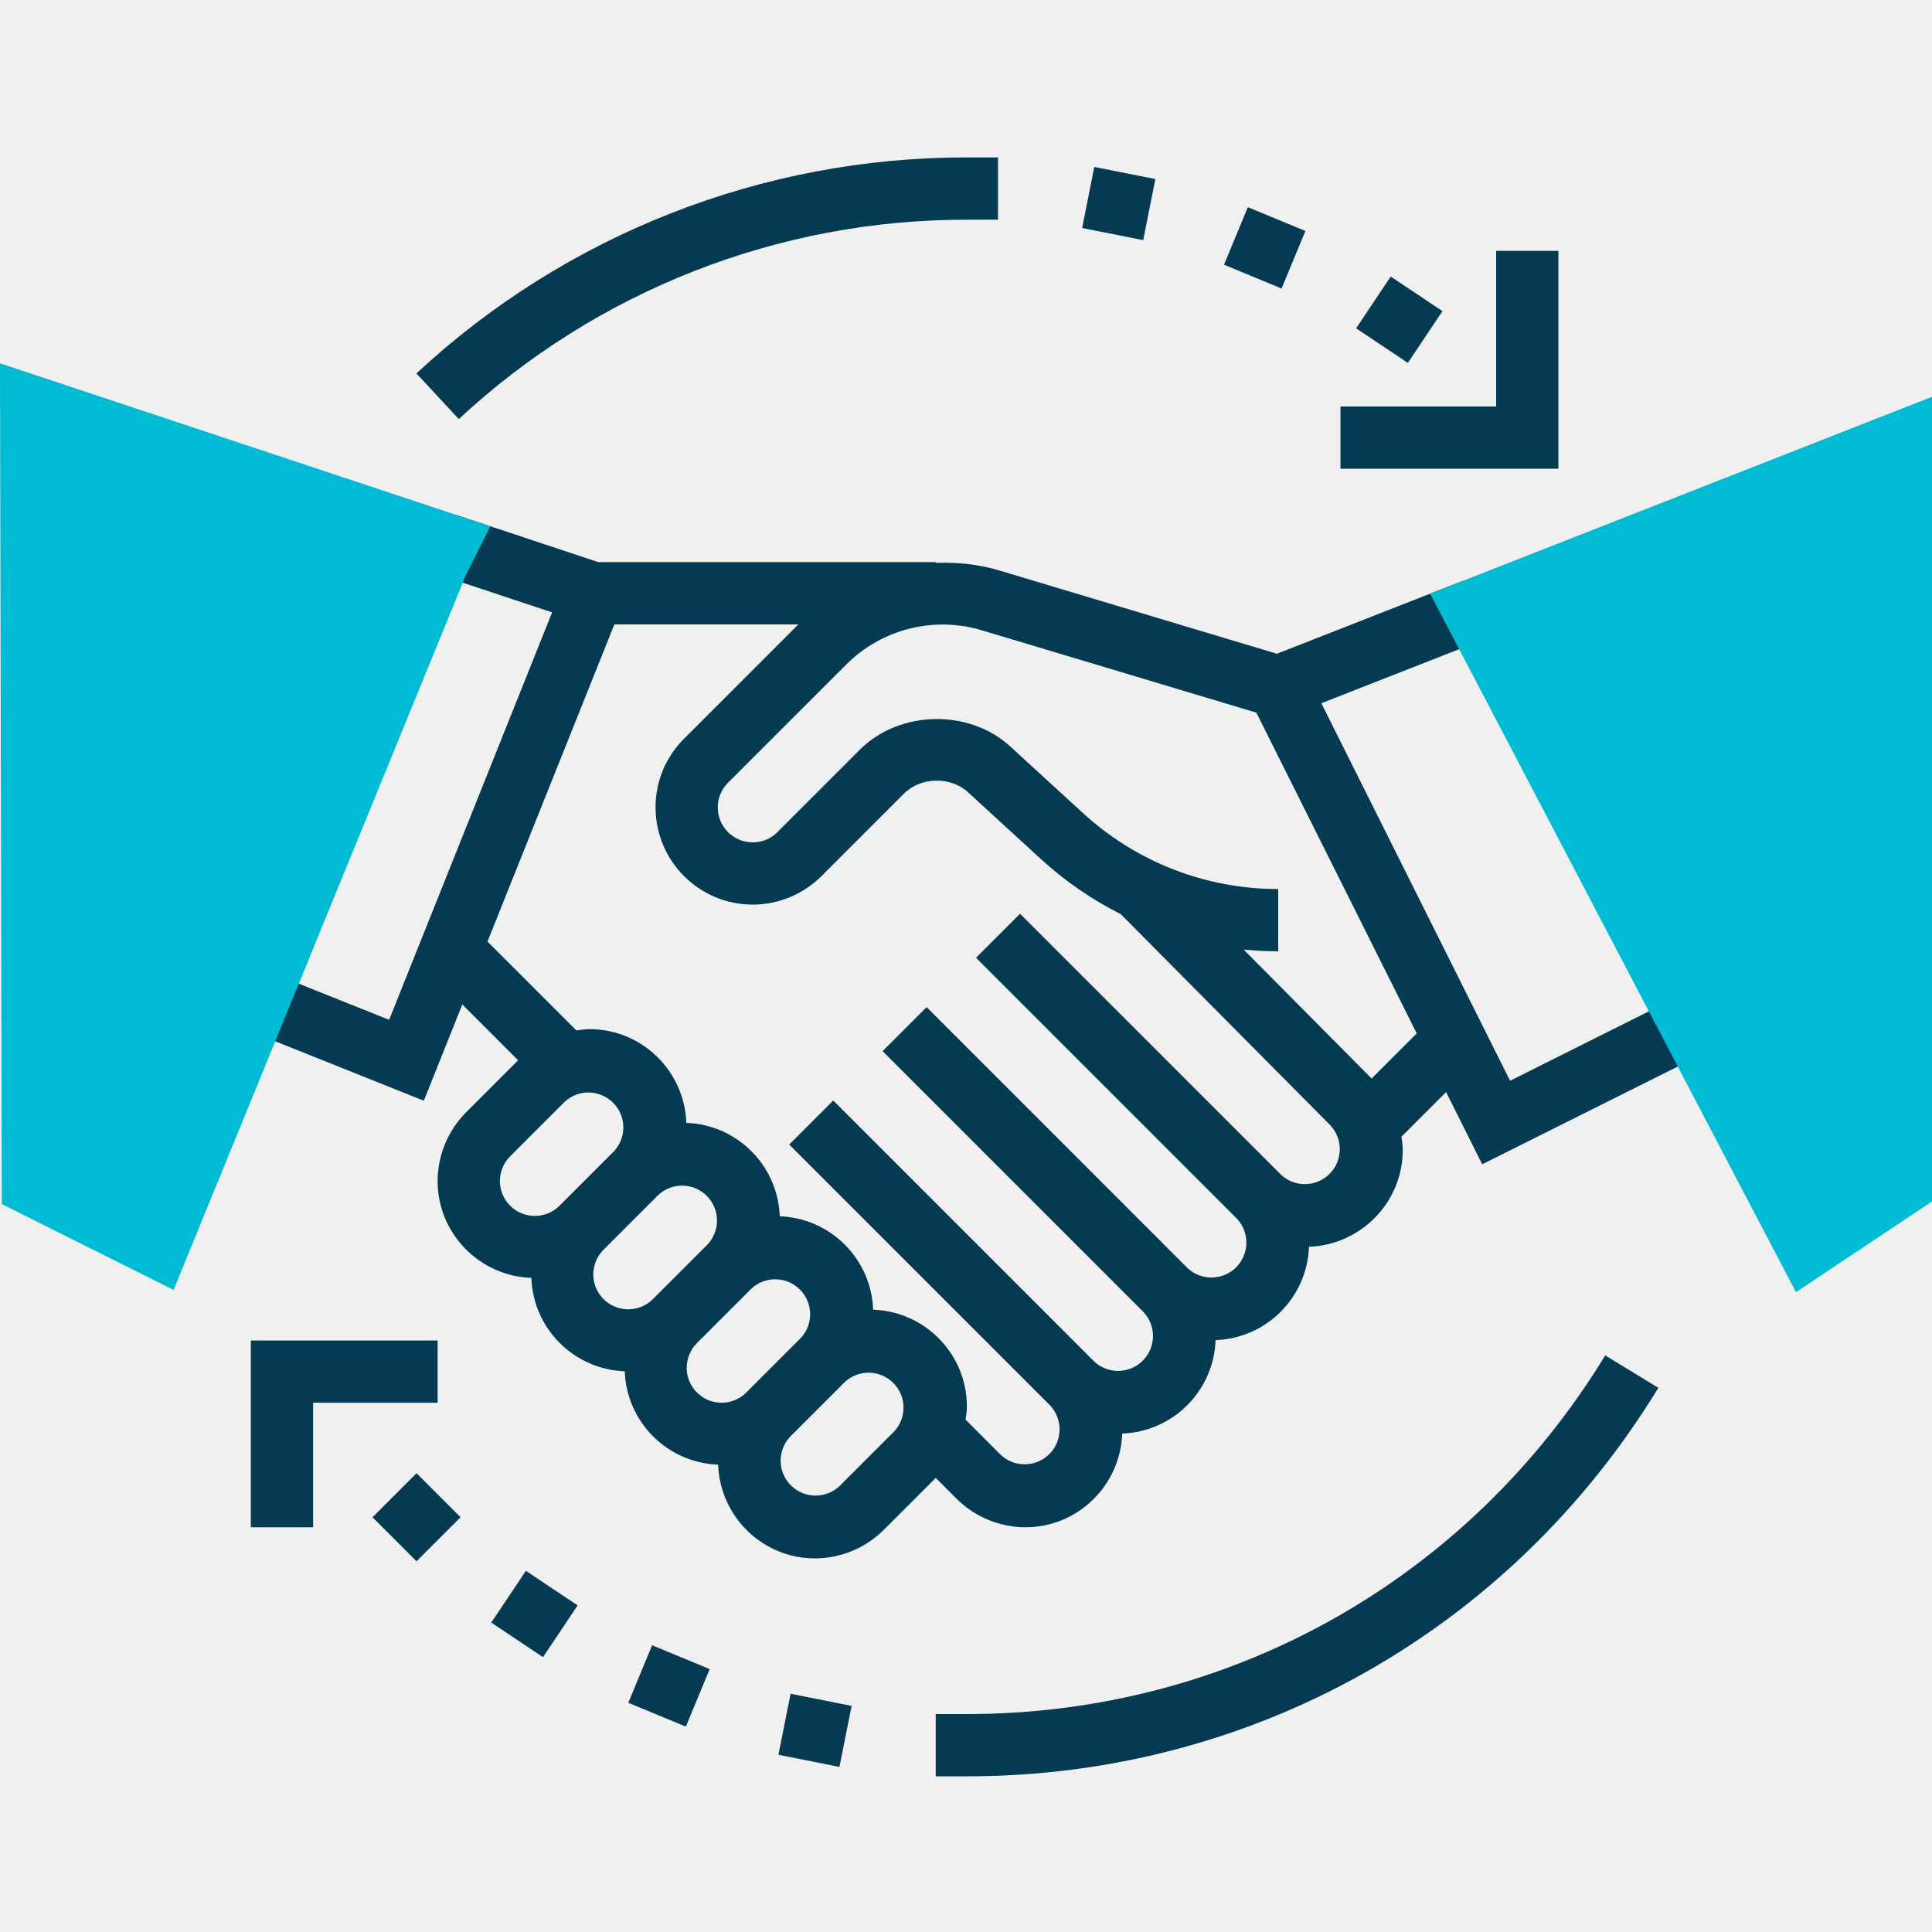
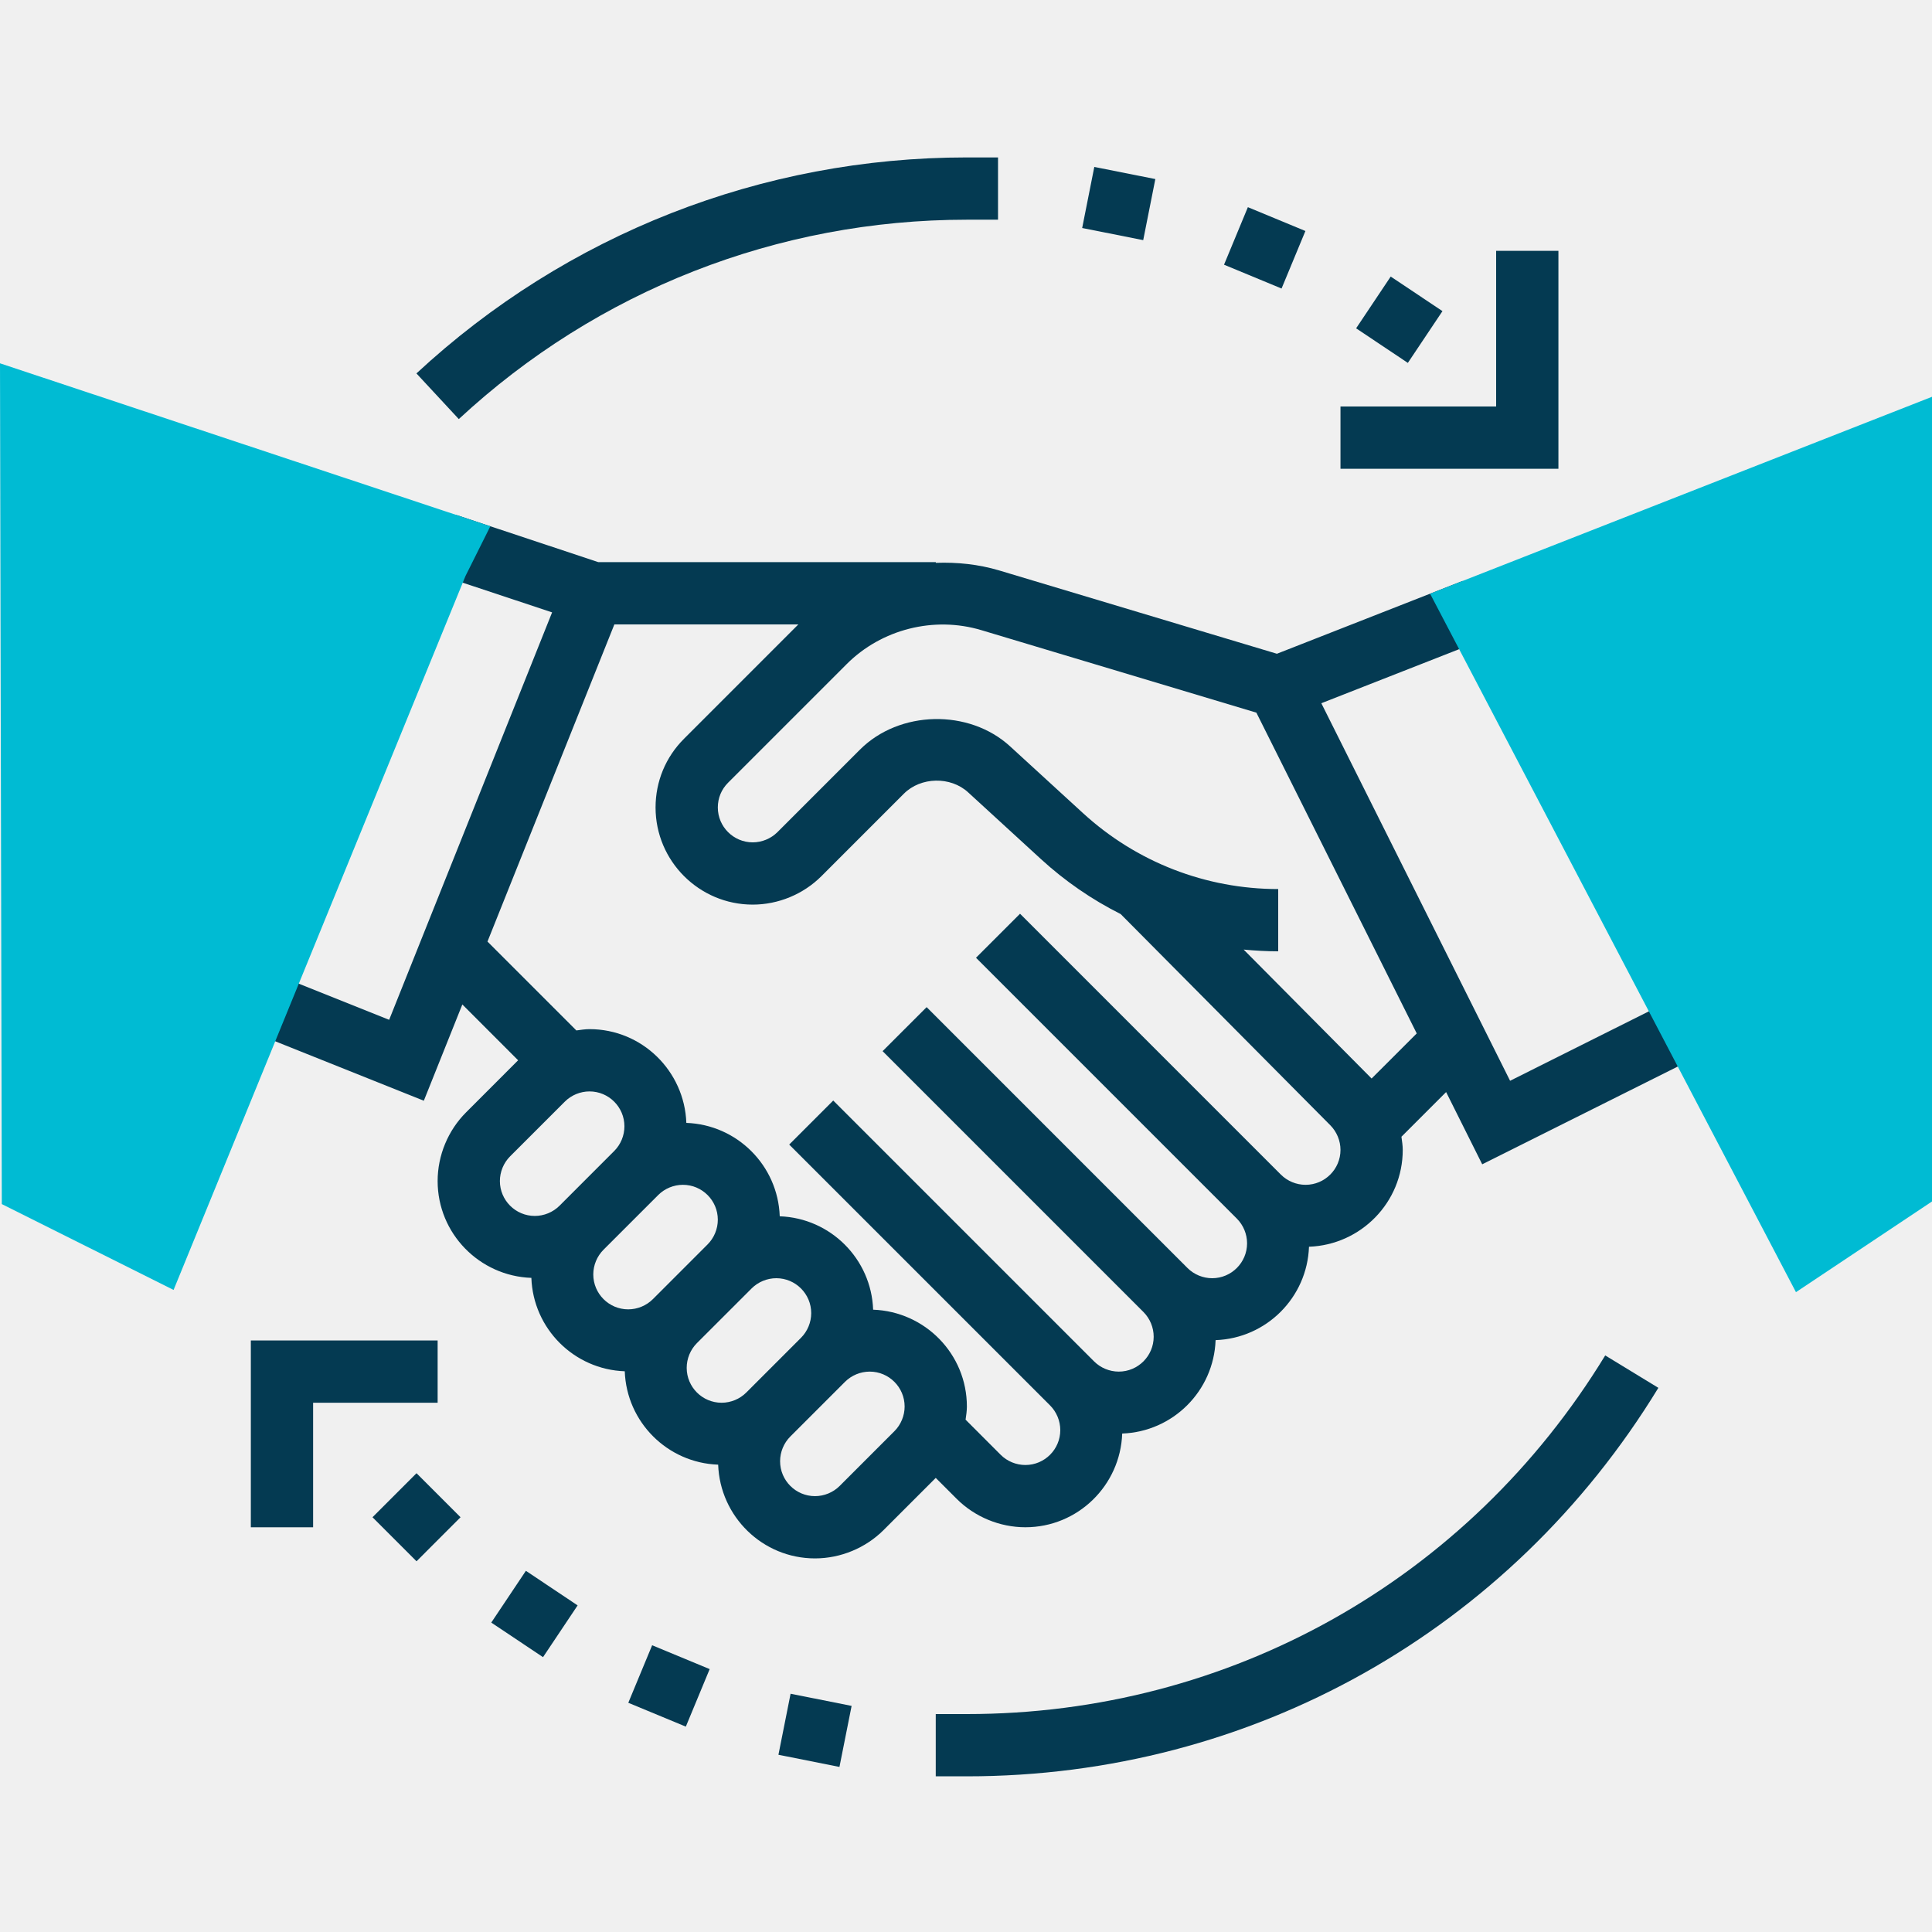
- <svg xmlns="http://www.w3.org/2000/svg" width="120" height="120" fill="none">
+ <svg xmlns="http://www.w3.org/2000/svg" width="120" height="120" viewBox="0 0 120 120" fill="none">
  <g clip-path="url(#clip0)">
-     <path d="M59.42 93.094a6.075 6.075 0 004.268 1.767c3.255 0 5.9-2.594 6.014-5.821a6.023 6.023 0 005.8-5.802 6.023 6.023 0 005.802-5.8c3.227-.117 5.823-2.76 5.823-6.014 0-.275-.044-.546-.081-.819l2.775-2.775 2.242 4.487 13.333-6.666-1.731-3.46-9.871 4.938-11.724-23.45 10.177-3.991-1.411-3.602-11.525 4.52-17.243-5.173c-1.293-.386-2.624-.522-3.943-.474v-.043H37.164l-8.824-2.932-1.22 3.67 7.172 2.382L24.17 63.342l-5.94-2.376-1.435 3.59 9.529 3.812 2.392-5.98 3.465 3.468-3.233 3.234a6.075 6.075 0 00-1.767 4.267c0 3.254 2.595 5.9 5.822 6.014a6.023 6.023 0 005.801 5.801 6.023 6.023 0 005.801 5.801c.116 3.228 2.76 5.822 6.015 5.822a6.076 6.076 0 004.267-1.767l3.233-3.233 1.3 1.299zm1.534-53.954l17.082 5.124 9.96 19.923-2.803 2.802-7.948-8.009c.71.067 1.426.108 2.147.108V55.22c-4.502 0-8.81-1.676-12.128-4.719l-4.522-4.142c-2.552-2.343-6.881-2.25-9.331.203l-5.123 5.123a2.17 2.17 0 01-3.07-3.068l7.372-7.37a8.466 8.466 0 018.364-2.108zm-22.795-.356h11.427l-7.1 7.101a5.986 5.986 0 00-1.768 4.268 6.041 6.041 0 006.035 6.034c1.59 0 3.144-.644 4.267-1.767l5.123-5.124c1.048-1.045 2.894-1.085 3.986-.085l4.52 4.144a21.839 21.839 0 004.958 3.419l13.018 13.115a2.17 2.17 0 01-3.067 3.068L63.356 56.754l-2.735 2.734 16.203 16.203a2.17 2.17 0 01-3.067 3.068L57.555 62.554l-2.735 2.734 16.203 16.203a2.17 2.17 0 01-3.067 3.068L51.754 68.355l-2.735 2.735 16.203 16.202a2.17 2.17 0 01-3.067 3.068l-2.181-2.183c.039-.27.081-.54.081-.817 0-3.255-2.596-5.9-5.823-6.014a6.023 6.023 0 00-5.8-5.8 6.023 6.023 0 00-5.802-5.802c-.116-3.227-2.759-5.823-6.014-5.823-.274 0-.545.045-.817.081l-5.521-5.52 7.881-19.699zm-7.11 34.574c0-.572.23-1.13.634-1.535l3.4-3.399a2.171 2.171 0 013.067 3.067l-3.4 3.4a2.17 2.17 0 01-3.701-1.533zm5.801 5.8c0-.57.23-1.129.634-1.534l3.4-3.399a2.17 2.17 0 013.067 3.067l-3.4 3.4a2.17 2.17 0 01-3.701-1.533zm5.802 5.802c0-.572.23-1.13.633-1.535l3.4-3.399a2.171 2.171 0 013.067 3.067l-3.4 3.4a2.17 2.17 0 01-3.701-1.533zm12.901 3.934l-3.399 3.4a2.17 2.17 0 01-3.068-3.068l3.4-3.399a2.171 2.171 0 013.067 3.067zM23.137 94.24l2.734-2.736 2.735 2.735-2.735 2.735-2.734-2.735zm7.377 6.541l2.15-3.215 3.213 2.148-2.15 3.215-3.213-2.148zm8.511 4.982l1.48-3.573 3.574 1.481-1.48 3.573-3.574-1.481zm9.325 3.229l.755-3.791 3.79.756-.755 3.79-3.79-.755zm35.88-88.6l2.15-3.215 3.214 2.148-2.15 3.215-3.213-2.148zm-8.203-3.952l1.48-3.572 3.574 1.48-1.48 3.573-3.574-1.48zm-8.811-2.278l.753-3.793 3.791.753-.753 3.793-3.791-.753z" fill="#043A52" />
-     <path d="M96.796 15.58h-3.868v9.668H83.26v3.867h13.536V15.58zM27.182 83.26H15.58v11.602h3.868v-7.735h7.734v-3.868zm32.873-69.614h1.934V9.778h-1.934a50.113 50.113 0 00-34.19 13.416l2.632 2.836a46.25 46.25 0 0131.558-12.384zm0 92.818H58.12v3.867h1.934c17.676 0 33.731-9.021 42.949-24.13l-3.3-2.013c-8.51 13.948-23.333 22.276-39.65 22.276z" fill="#043A52" />
-     <path d="M10.78 80.12L.113 74.789 0 22.566l30.456 10.121-1.545 3.092-18.13 44.342zm100.77.138L88.825 36.876l31.176-12.231v49.98l-8.451 5.633z" fill="#00BBD3" />
+     <path d="M59.42 93.094C60.544 94.218 62.098 94.861 63.688 94.861C66.943 94.861 69.588 92.267 69.702 89.04C72.855 88.927 75.391 86.392 75.503 83.238C78.657 83.126 81.192 80.591 81.304 77.437C84.531 77.321 87.127 74.677 87.127 71.424C87.127 71.149 87.082 70.878 87.046 70.605L89.821 67.83L92.063 72.317L105.396 65.651L103.665 62.191L93.794 67.129L82.07 43.679L92.247 39.688L90.836 36.086L79.311 40.606L62.068 35.433C60.775 35.047 59.444 34.911 58.125 34.959V34.916H37.164L28.34 31.984L27.12 35.654L34.292 38.036L24.171 63.342L18.231 60.966L16.796 64.557L26.325 68.368L28.717 62.389L32.182 65.856L28.95 69.09C27.826 70.213 27.182 71.767 27.182 73.358C27.182 76.611 29.777 79.257 33.004 79.371C33.116 82.525 35.651 85.06 38.805 85.172C38.917 88.326 41.453 90.861 44.606 90.973C44.722 94.201 47.366 96.795 50.621 96.795C52.21 96.795 53.765 96.151 54.888 95.028L58.121 91.795L59.42 93.094ZM60.954 39.14L78.036 44.264L87.996 64.188L85.193 66.989L77.245 58.98C77.955 59.047 78.671 59.088 79.392 59.088V55.221C74.89 55.221 70.582 53.544 67.264 50.502L62.742 46.36C60.19 44.017 55.861 44.11 53.411 46.563L48.288 51.686C47.883 52.089 47.324 52.32 46.753 52.32C45.558 52.32 44.585 51.347 44.585 50.153C44.585 49.572 44.809 49.029 45.219 48.619L52.59 41.248C54.758 39.08 58.009 38.256 60.954 39.14ZM38.159 38.784H49.586L42.486 45.885C41.344 47.024 40.718 48.54 40.718 50.153C40.718 53.48 43.425 56.187 46.753 56.187C48.342 56.187 49.897 55.543 51.02 54.42L56.143 49.296C57.191 48.251 59.037 48.211 60.129 49.211L64.65 53.355C66.152 54.731 67.821 55.877 69.607 56.774L82.625 69.889C83.029 70.294 83.26 70.853 83.26 71.424C83.26 72.618 82.287 73.591 81.092 73.591C80.521 73.591 79.962 73.361 79.558 72.957L63.356 56.754L60.621 59.488L76.824 75.691C77.228 76.096 77.458 76.654 77.458 77.225C77.458 78.419 76.486 79.392 75.29 79.392C74.72 79.392 74.161 79.162 73.757 78.758L57.555 62.555L54.82 65.289L71.023 81.492C71.427 81.897 71.657 82.455 71.657 83.026C71.657 84.22 70.685 85.193 69.489 85.193C68.919 85.193 68.36 84.963 67.956 84.559L51.754 68.356L49.019 71.091L65.222 87.293C65.626 87.698 65.856 88.256 65.856 88.827C65.856 90.022 64.884 90.994 63.688 90.994C63.118 90.994 62.559 90.765 62.155 90.361L59.974 88.178C60.013 87.908 60.055 87.637 60.055 87.361C60.055 84.106 57.459 81.462 54.232 81.347C54.12 78.194 51.585 75.659 48.431 75.546C48.319 72.392 45.783 69.857 42.63 69.745C42.514 66.518 39.871 63.922 36.616 63.922C36.342 63.922 36.071 63.967 35.799 64.003L30.278 58.483L38.159 38.784ZM31.049 73.358C31.049 72.786 31.279 72.228 31.683 71.823L35.083 68.424C35.487 68.02 36.046 67.79 36.616 67.79C37.812 67.79 38.784 68.763 38.784 69.957C38.784 70.528 38.554 71.087 38.15 71.491L34.751 74.891C34.346 75.295 33.788 75.524 33.217 75.524C32.022 75.524 31.049 74.552 31.049 73.358ZM36.85 79.159C36.85 78.587 37.08 78.029 37.484 77.624L40.884 74.225C41.288 73.821 41.847 73.591 42.417 73.591C43.613 73.591 44.585 74.564 44.585 75.758C44.585 76.329 44.355 76.888 43.951 77.292L40.552 80.692C40.148 81.096 39.589 81.326 39.018 81.326C37.823 81.326 36.85 80.353 36.85 79.159ZM42.652 84.96C42.652 84.388 42.881 83.83 43.285 83.425L46.685 80.026C47.089 79.622 47.648 79.392 48.219 79.392C49.414 79.392 50.386 80.365 50.386 81.56C50.386 82.13 50.156 82.689 49.752 83.093L46.353 86.493C45.949 86.897 45.39 87.127 44.819 87.127C43.624 87.127 42.652 86.154 42.652 84.96ZM55.553 88.894L52.154 92.294C51.75 92.698 51.191 92.928 50.621 92.928C49.425 92.928 48.453 91.955 48.453 90.761C48.453 90.19 48.682 89.632 49.086 89.227L52.486 85.827C52.891 85.423 53.449 85.193 54.02 85.193C55.215 85.193 56.188 86.166 56.188 87.361C56.188 87.931 55.957 88.49 55.553 88.894Z" fill="#043A52" />
+     <path d="M23.137 94.239L25.871 91.504L28.605 94.239L25.871 96.974L23.137 94.239Z" fill="#043A52" />
+     <path d="M30.514 100.781L32.664 97.566L35.877 99.714L33.728 102.929L30.514 100.781Z" fill="#043A52" />
+     <path d="M39.025 105.763L40.506 102.19L44.079 103.671L42.598 107.244L39.025 105.763Z" fill="#043A52" />
+     <path d="M48.35 108.992L49.105 105.201L52.895 105.957L52.14 109.747L48.35 108.992Z" fill="#043A52" />
+     <path d="M84.231 20.392L86.38 17.177L89.594 19.325L87.444 22.54L84.231 20.392Z" fill="#043A52" />
+     <path d="M76.027 16.441L77.508 12.868L81.081 14.348L79.6 17.921L76.027 16.441Z" fill="#043A52" />
+     <path d="M67.216 14.162L67.969 10.369L71.76 11.122L71.007 14.915L67.216 14.162Z" fill="#043A52" />
+     <path d="M96.796 15.58H92.928V25.248H83.26V29.116H96.796V15.58Z" fill="#043A52" />
+     <path d="M27.182 83.259H15.58V94.862H19.448V87.127H27.182V83.259Z" fill="#043A52" />
+     <path d="M60.055 13.646H61.989V9.778H60.055C47.33 9.778 35.187 14.544 25.865 23.194L28.497 26.03C37.102 18.044 48.308 13.646 60.055 13.646Z" fill="#043A52" />
+     <path d="M60.055 106.464H58.121V110.331H60.055C77.731 110.331 93.786 101.31 103.004 86.201L99.703 84.188C91.193 98.136 76.371 106.464 60.055 106.464Z" fill="#043A52" />
+     <path d="M10.781 80.121L0.112 74.788L0 22.566L30.456 32.687L28.911 35.779L10.781 80.121Z" fill="#00BBD3" />
+     <path d="M111.55 80.258L88.825 36.876L120.001 24.645V74.625L111.55 80.258Z" fill="#00BBD3" />
  </g>
  <defs>
    <clipPath id="clip0">
-       <path fill="#fff" d="M0 0h120v120H0z" />
+       <rect width="120" height="120" fill="white" />
    </clipPath>
  </defs>
</svg>
